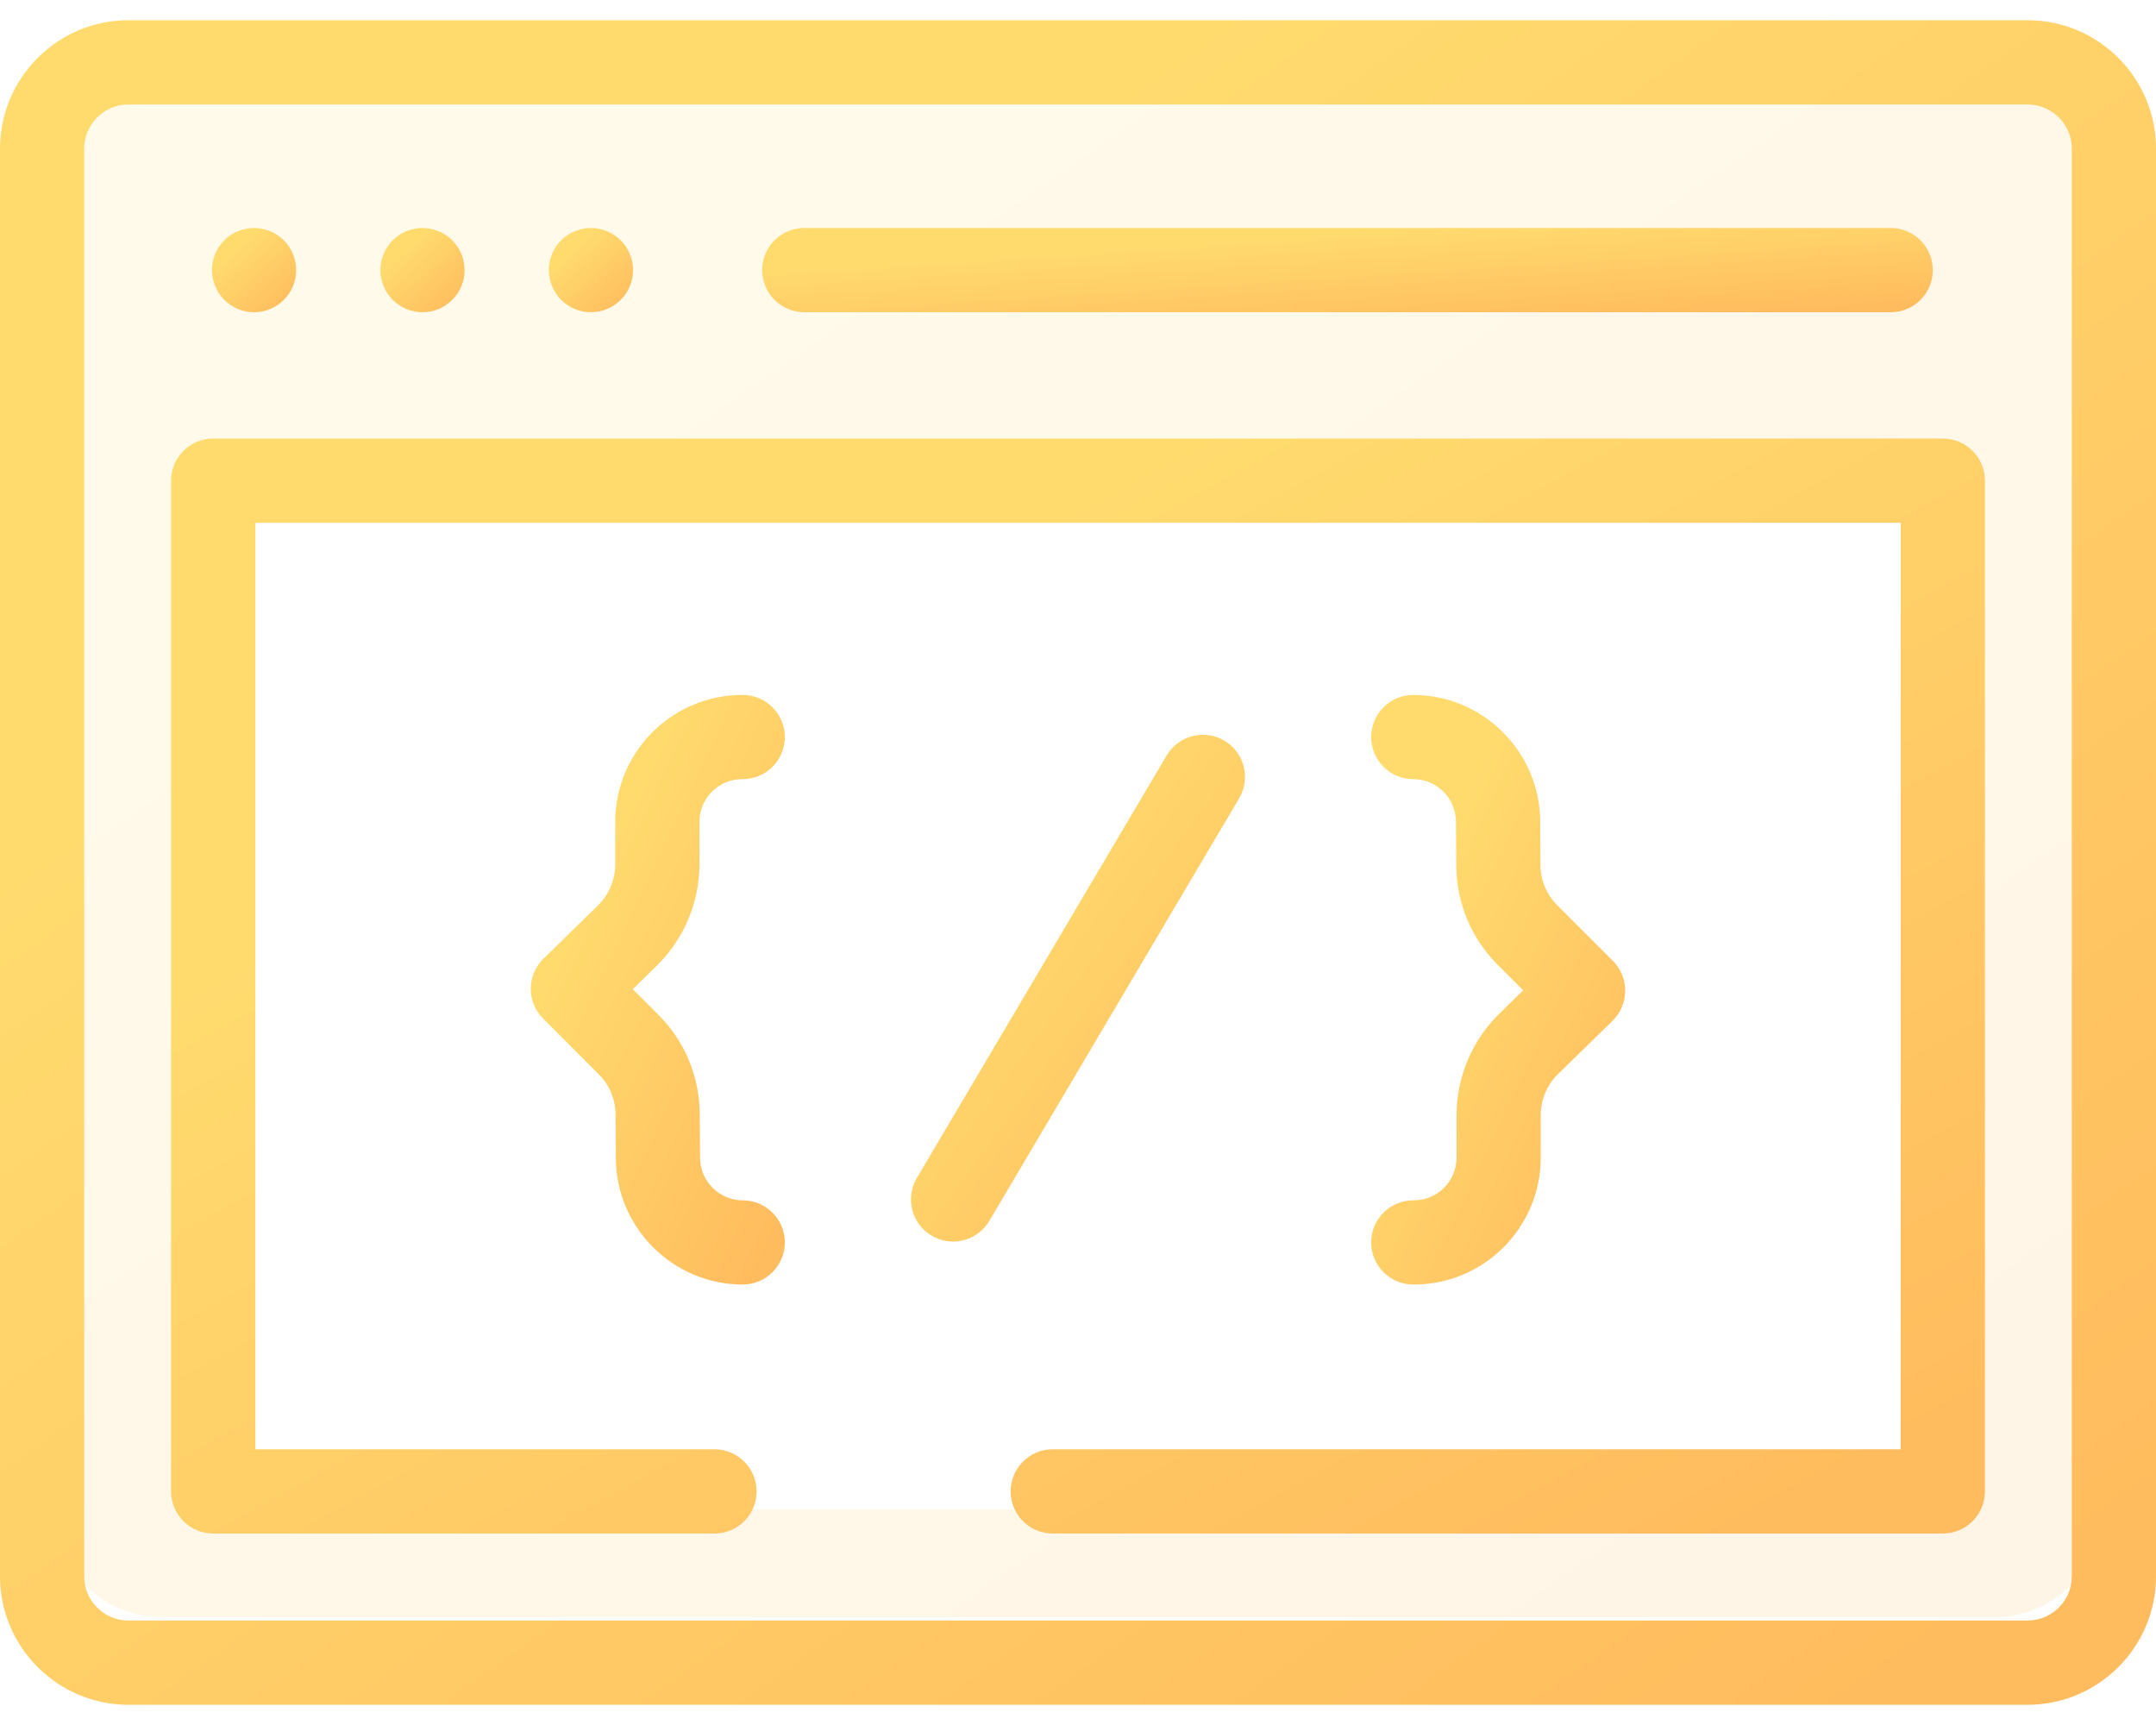
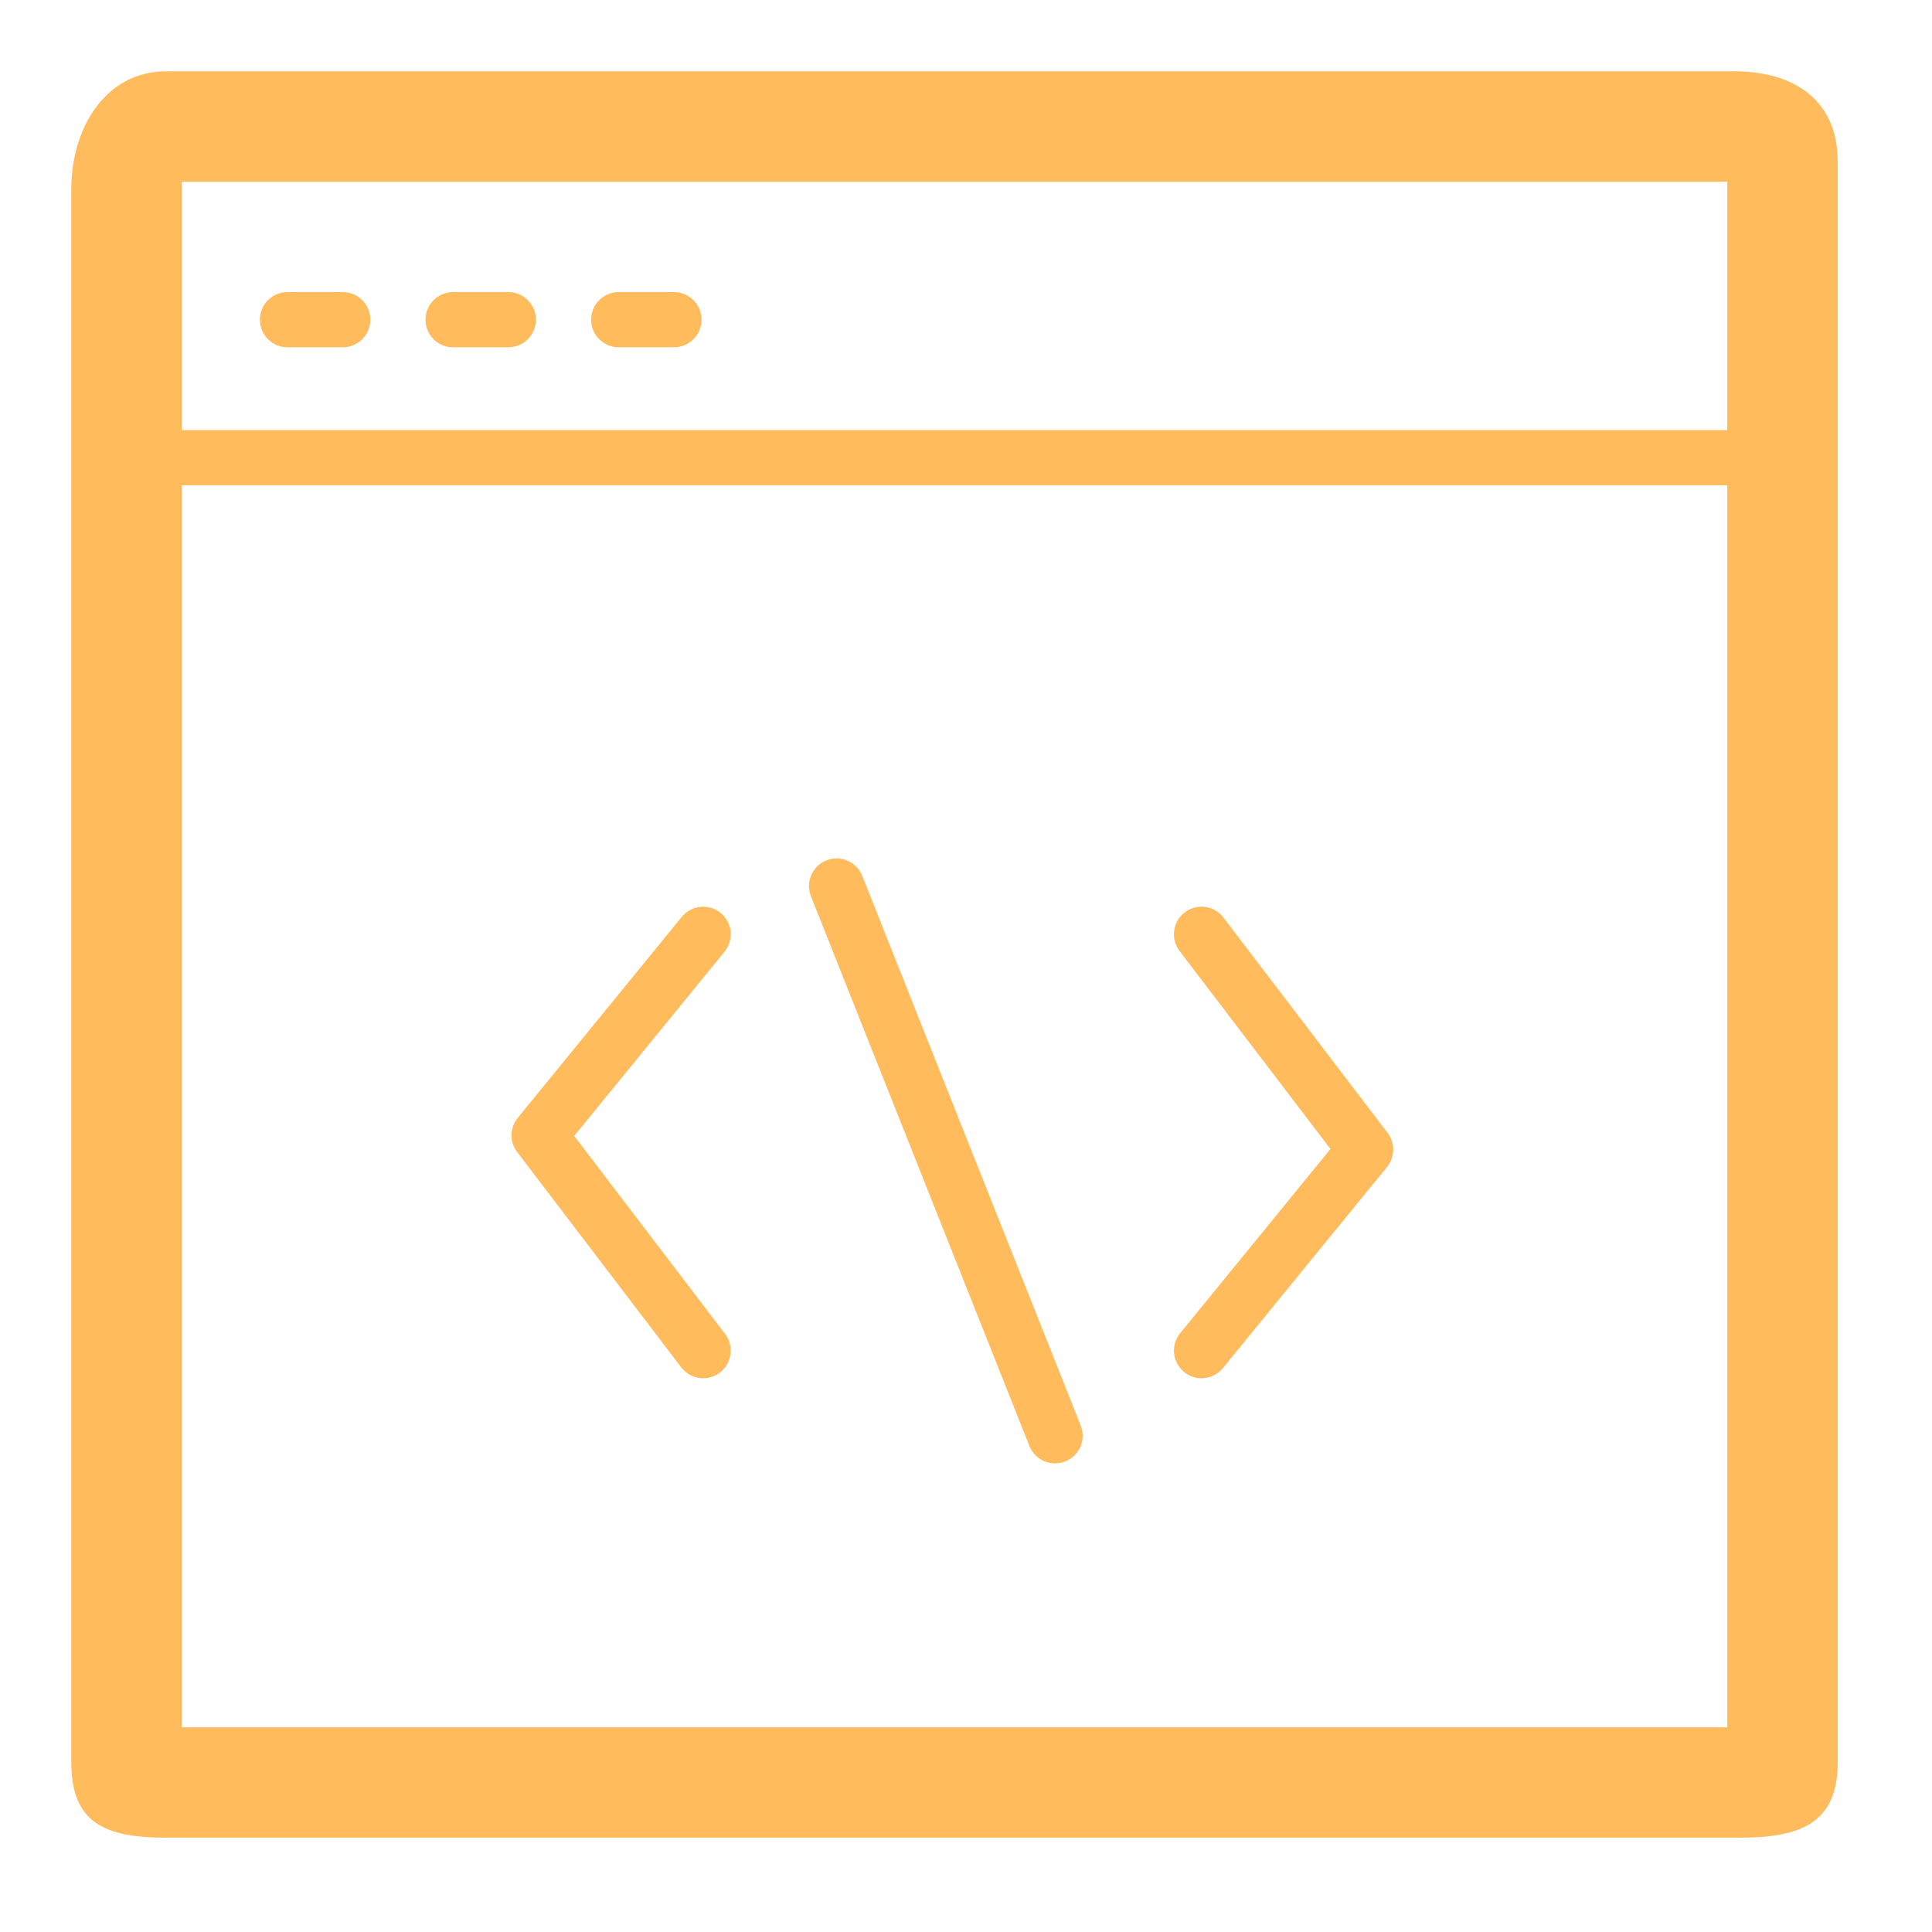
- <svg xmlns="http://www.w3.org/2000/svg" width="40" height="32" viewBox="0 0 40 32" fill="none">
-   <path opacity="0.15" fill-rule="evenodd" clip-rule="evenodd" d="M3 1C1.895 1 1 1.895 1 3V28C1 29.105 1.895 30 3 30H37C38.105 30 39 29.105 39 28V3C39 1.895 38.105 1 37 1H3ZM36 9H4V28H36V9Z" fill="url(#paint0_linear)" />
-   <path d="M37.617 0.375H2.383C1.069 0.375 0 1.444 0 2.758V29.242C0 30.556 1.069 31.625 2.383 31.625H37.617C38.931 31.625 40 30.556 40 29.242V2.758C40 1.444 38.931 0.375 37.617 0.375ZM38.438 29.242C38.438 29.695 38.069 30.062 37.617 30.062H2.383C1.931 30.062 1.562 29.695 1.562 29.242V2.758C1.562 2.306 1.931 1.938 2.383 1.938H37.617C38.069 1.938 38.438 2.306 38.438 2.758V29.242Z" fill="url(#paint1_linear)" />
-   <path d="M14.922 5.792H35.078C35.51 5.792 35.859 5.442 35.859 5.01C35.859 4.579 35.51 4.229 35.078 4.229H14.922C14.49 4.229 14.141 4.579 14.141 5.01C14.141 5.442 14.49 5.792 14.922 5.792Z" fill="url(#paint2_linear)" />
-   <path d="M3.992 5.309C4.012 5.356 4.036 5.402 4.064 5.444C4.092 5.487 4.125 5.527 4.161 5.562C4.306 5.709 4.508 5.792 4.713 5.792C4.765 5.792 4.816 5.787 4.866 5.777C4.916 5.767 4.966 5.752 5.013 5.732C5.06 5.713 5.105 5.688 5.147 5.66C5.19 5.631 5.23 5.598 5.266 5.563C5.302 5.527 5.334 5.487 5.363 5.444C5.392 5.402 5.416 5.356 5.435 5.309C5.455 5.262 5.47 5.213 5.48 5.163C5.49 5.113 5.494 5.061 5.494 5.01C5.494 4.959 5.49 4.908 5.48 4.858C5.47 4.808 5.455 4.759 5.435 4.712C5.416 4.664 5.392 4.619 5.363 4.577C5.334 4.534 5.302 4.494 5.266 4.458C5.23 4.422 5.19 4.389 5.147 4.361C5.105 4.333 5.06 4.309 5.013 4.289C4.966 4.27 4.916 4.255 4.866 4.245C4.766 4.224 4.662 4.224 4.561 4.245C4.511 4.255 4.462 4.27 4.415 4.289C4.367 4.309 4.322 4.333 4.28 4.361C4.237 4.389 4.197 4.422 4.161 4.458C4.125 4.494 4.092 4.534 4.064 4.577C4.036 4.619 4.012 4.664 3.992 4.712C3.973 4.759 3.958 4.808 3.948 4.858C3.937 4.908 3.932 4.959 3.932 5.01C3.932 5.061 3.937 5.113 3.948 5.163C3.958 5.213 3.973 5.262 3.992 5.309Z" fill="url(#paint3_linear)" />
-   <path d="M7.117 5.309C7.137 5.356 7.161 5.402 7.189 5.444C7.217 5.487 7.25 5.527 7.286 5.562C7.431 5.709 7.633 5.792 7.838 5.792C7.89 5.792 7.941 5.787 7.991 5.777C8.041 5.767 8.091 5.752 8.138 5.732C8.185 5.713 8.23 5.688 8.272 5.66C8.315 5.631 8.355 5.598 8.391 5.563C8.427 5.527 8.459 5.487 8.488 5.444C8.517 5.402 8.541 5.356 8.56 5.309C8.58 5.262 8.595 5.213 8.605 5.163C8.615 5.113 8.619 5.061 8.619 5.01C8.619 4.959 8.615 4.908 8.605 4.858C8.595 4.808 8.58 4.759 8.56 4.712C8.541 4.664 8.517 4.619 8.488 4.577C8.459 4.534 8.427 4.494 8.391 4.458C8.355 4.422 8.315 4.389 8.272 4.361C8.23 4.333 8.185 4.309 8.138 4.289C8.091 4.27 8.041 4.255 7.991 4.245C7.891 4.224 7.787 4.224 7.686 4.245C7.636 4.255 7.587 4.27 7.54 4.289C7.492 4.309 7.447 4.333 7.405 4.361C7.362 4.389 7.322 4.422 7.286 4.458C7.25 4.494 7.217 4.534 7.189 4.577C7.161 4.619 7.137 4.664 7.117 4.712C7.098 4.759 7.083 4.808 7.073 4.858C7.062 4.908 7.057 4.959 7.057 5.01C7.057 5.061 7.062 5.113 7.073 5.163C7.083 5.213 7.098 5.262 7.117 5.309Z" fill="url(#paint4_linear)" />
-   <path d="M10.242 5.309C10.262 5.356 10.286 5.402 10.314 5.444C10.342 5.487 10.375 5.527 10.411 5.562C10.447 5.598 10.487 5.631 10.53 5.66C10.572 5.688 10.617 5.713 10.665 5.732C10.712 5.752 10.761 5.767 10.811 5.777C10.861 5.787 10.912 5.791 10.963 5.791C11.015 5.791 11.066 5.787 11.116 5.777C11.166 5.767 11.216 5.752 11.262 5.732C11.309 5.713 11.355 5.688 11.398 5.66C11.44 5.631 11.48 5.598 11.516 5.562C11.552 5.527 11.585 5.487 11.613 5.444C11.642 5.402 11.666 5.356 11.685 5.309C11.705 5.262 11.72 5.213 11.73 5.163C11.74 5.113 11.744 5.061 11.744 5.01C11.744 4.959 11.74 4.908 11.73 4.858C11.72 4.808 11.705 4.759 11.685 4.712C11.666 4.664 11.642 4.619 11.613 4.577C11.585 4.534 11.552 4.494 11.516 4.458C11.48 4.422 11.44 4.389 11.398 4.361C11.355 4.333 11.309 4.309 11.262 4.289C11.216 4.27 11.166 4.255 11.116 4.245C11.016 4.224 10.912 4.224 10.811 4.245C10.761 4.255 10.712 4.27 10.665 4.289C10.617 4.309 10.572 4.333 10.53 4.361C10.487 4.389 10.447 4.422 10.411 4.458C10.375 4.494 10.342 4.534 10.314 4.577C10.286 4.619 10.262 4.664 10.242 4.712C10.223 4.759 10.208 4.808 10.198 4.858C10.187 4.908 10.182 4.959 10.182 5.01C10.182 5.061 10.187 5.113 10.198 5.163C10.208 5.213 10.223 5.262 10.242 5.309Z" fill="url(#paint5_linear)" />
-   <path d="M22.715 13.739C22.344 13.519 21.865 13.643 21.645 14.014L17.01 21.852C16.79 22.224 16.913 22.703 17.285 22.922C17.409 22.996 17.546 23.032 17.682 23.032C17.949 23.032 18.209 22.894 18.355 22.648L22.99 14.809C23.21 14.438 23.087 13.959 22.715 13.739Z" fill="url(#paint6_linear)" />
-   <path d="M12.977 16.035V15.246C12.977 14.809 13.332 14.454 13.769 14.454H13.78C14.211 14.454 14.561 14.104 14.561 13.673C14.561 13.242 14.211 12.892 13.78 12.892H13.769C12.471 12.892 11.414 13.948 11.414 15.246V16.035C11.414 16.319 11.298 16.596 11.095 16.795L10.082 17.785C9.933 17.931 9.849 18.131 9.847 18.34C9.846 18.548 9.929 18.749 10.076 18.896L11.108 19.928C11.307 20.126 11.417 20.391 11.42 20.672L11.425 21.491C11.434 22.78 12.49 23.829 13.78 23.829C14.211 23.829 14.561 23.479 14.561 23.048C14.561 22.616 14.211 22.267 13.78 22.267C13.346 22.267 12.991 21.914 12.988 21.48L12.982 20.661C12.977 19.966 12.704 19.313 12.213 18.823L11.74 18.35L12.187 17.912C12.689 17.421 12.977 16.737 12.977 16.035Z" fill="url(#paint7_linear)" />
-   <path d="M27.023 20.686V21.474C27.023 21.911 26.668 22.267 26.231 22.267H26.22C25.789 22.267 25.439 22.616 25.439 23.048C25.439 23.479 25.789 23.829 26.22 23.829H26.231C27.529 23.829 28.585 22.773 28.585 21.474V20.686C28.585 20.402 28.702 20.125 28.905 19.926L29.918 18.936C30.067 18.79 30.151 18.59 30.152 18.381C30.154 18.172 30.071 17.972 29.923 17.824L28.892 16.793C28.693 16.595 28.582 16.33 28.58 16.049L28.575 15.23C28.566 13.941 27.509 12.892 26.22 12.892C25.789 12.892 25.439 13.242 25.439 13.673C25.439 14.104 25.789 14.454 26.22 14.454C26.654 14.454 27.009 14.807 27.012 15.241L27.018 16.059C27.023 16.754 27.296 17.407 27.787 17.898L28.26 18.371L27.812 18.809C27.311 19.3 27.023 19.984 27.023 20.686Z" fill="url(#paint8_linear)" />
-   <path d="M36.044 8.135H3.956C3.524 8.135 3.174 8.485 3.174 8.917V27.667C3.174 28.098 3.524 28.448 3.956 28.448H13.255C13.687 28.448 14.037 28.098 14.037 27.667C14.037 27.235 13.687 26.885 13.255 26.885H4.737V9.698H35.263V26.885H19.531C19.1 26.885 18.75 27.235 18.75 27.667C18.75 28.098 19.1 28.448 19.531 28.448H36.044C36.476 28.448 36.826 28.098 36.826 27.667V8.917C36.826 8.485 36.476 8.135 36.044 8.135Z" fill="url(#paint9_linear)" />
-   <defs>
-     <linearGradient id="paint0_linear" x1="3.153" y1="1" x2="26.689" y2="35.054" gradientUnits="userSpaceOnUse">
-       <stop offset="0.259" stop-color="#FFDB6E" />
-       <stop offset="1" stop-color="#FFBC5E" />
-     </linearGradient>
-     <linearGradient id="paint1_linear" x1="2.267" y1="0.375" x2="27.833" y2="36.511" gradientUnits="userSpaceOnUse">
-       <stop offset="0.259" stop-color="#FFDB6E" />
-       <stop offset="1" stop-color="#FFBC5E" />
-     </linearGradient>
-     <linearGradient id="paint2_linear" x1="15.371" y1="4.229" x2="15.547" y2="6.929" gradientUnits="userSpaceOnUse">
-       <stop offset="0.259" stop-color="#FFDB6E" />
-       <stop offset="1" stop-color="#FFBC5E" />
-     </linearGradient>
-     <linearGradient id="paint3_linear" x1="4.02" y1="4.229" x2="5.369" y2="5.719" gradientUnits="userSpaceOnUse">
-       <stop offset="0.259" stop-color="#FFDB6E" />
-       <stop offset="1" stop-color="#FFBC5E" />
-     </linearGradient>
-     <linearGradient id="paint4_linear" x1="7.145" y1="4.229" x2="8.494" y2="5.719" gradientUnits="userSpaceOnUse">
-       <stop offset="0.259" stop-color="#FFDB6E" />
-       <stop offset="1" stop-color="#FFBC5E" />
-     </linearGradient>
-     <linearGradient id="paint5_linear" x1="10.27" y1="4.229" x2="11.619" y2="5.719" gradientUnits="userSpaceOnUse">
-       <stop offset="0.259" stop-color="#FFDB6E" />
-       <stop offset="1" stop-color="#FFBC5E" />
-     </linearGradient>
-     <linearGradient id="paint6_linear" x1="17.252" y1="13.63" x2="25.014" y2="19.281" gradientUnits="userSpaceOnUse">
-       <stop offset="0.259" stop-color="#FFDB6E" />
-       <stop offset="1" stop-color="#FFBC5E" />
-     </linearGradient>
-     <linearGradient id="paint7_linear" x1="10.114" y1="12.892" x2="17.479" y2="16.396" gradientUnits="userSpaceOnUse">
-       <stop offset="0.259" stop-color="#FFDB6E" />
-       <stop offset="1" stop-color="#FFBC5E" />
-     </linearGradient>
-     <linearGradient id="paint8_linear" x1="25.706" y1="12.892" x2="33.07" y2="16.396" gradientUnits="userSpaceOnUse">
-       <stop offset="0.259" stop-color="#FFDB6E" />
-       <stop offset="1" stop-color="#FFBC5E" />
-     </linearGradient>
-     <linearGradient id="paint9_linear" x1="5.081" y1="8.135" x2="19.915" y2="35.272" gradientUnits="userSpaceOnUse">
-       <stop offset="0.259" stop-color="#FFDB6E" />
-       <stop offset="1" stop-color="#FFBC5E" />
-     </linearGradient>
-   </defs>
+ <svg xmlns="http://www.w3.org/2000/svg" fill="&#09;#ffbb5c" version="1.1" id="Layer_1" width="800px" height="800px" viewBox="0 0 70 70" enable-background="new 0 0 70 70" xml:space="preserve">
+   <g id="SVGRepo_bgCarrier" stroke-width="0" />
+   <g id="SVGRepo_tracerCarrier" stroke-linecap="round" stroke-linejoin="round" />
+   <g id="SVGRepo_iconCarrier">
+     <g>
+       <path d="M62.817,2.583H6.026c-2.209,0-3.443,2.06-3.443,4.269v57c0,2.209,1.234,2.731,3.443,2.731h57 c2.209,0,3.557-0.522,3.557-2.731v-58C66.583,3.643,65.026,2.583,62.817,2.583z M62.583,6.583v9h-56v-9H62.583z M6.583,62.583v-45 h56v45H6.583z" />
+       <path d="M10.417,12.583h2c0.553,0,1-0.447,1-1s-0.447-1-1-1h-2c-0.553,0-1,0.447-1,1S9.864,12.583,10.417,12.583z" />
+       <path d="M16.417,12.583h2c0.553,0,1-0.447,1-1s-0.447-1-1-1h-2c-0.553,0-1,0.447-1,1S15.864,12.583,16.417,12.583z" />
+       <path d="M22.417,12.583h2c0.553,0,1-0.447,1-1s-0.447-1-1-1h-2c-0.553,0-1,0.447-1,1S21.864,12.583,22.417,12.583z" />
+       <path d="M26.109,33.077c-0.429-0.35-1.058-0.285-1.406,0.143l-5.944,7.283c-0.293,0.357-0.302,0.87-0.021,1.238l5.944,7.801 c0.196,0.258,0.494,0.394,0.796,0.394c0.211,0,0.424-0.066,0.605-0.205c0.438-0.334,0.523-0.962,0.188-1.401l-5.466-7.173 l5.445-6.673C26.602,34.056,26.538,33.426,26.109,33.077z" />
+       <path d="M44.328,33.245c-0.333-0.438-0.96-0.525-1.401-0.188c-0.439,0.334-0.523,0.962-0.188,1.401l5.466,7.172l-5.445,6.674 c-0.35,0.428-0.286,1.058,0.143,1.406c0.186,0.152,0.409,0.226,0.631,0.226c0.29,0,0.578-0.126,0.775-0.368l5.944-7.284 c0.293-0.358,0.302-0.87,0.021-1.238L44.328,33.245z" />
+       <path d="M31.241,31.734c-0.205-0.514-0.786-0.762-1.299-0.561c-0.514,0.204-0.764,0.786-0.561,1.299l7.916,19.918 c0.156,0.393,0.532,0.631,0.93,0.631c0.123,0,0.248-0.022,0.369-0.07c0.514-0.204,0.764-0.786,0.561-1.299L31.241,31.734z" />
+     </g>
+   </g>
</svg>
